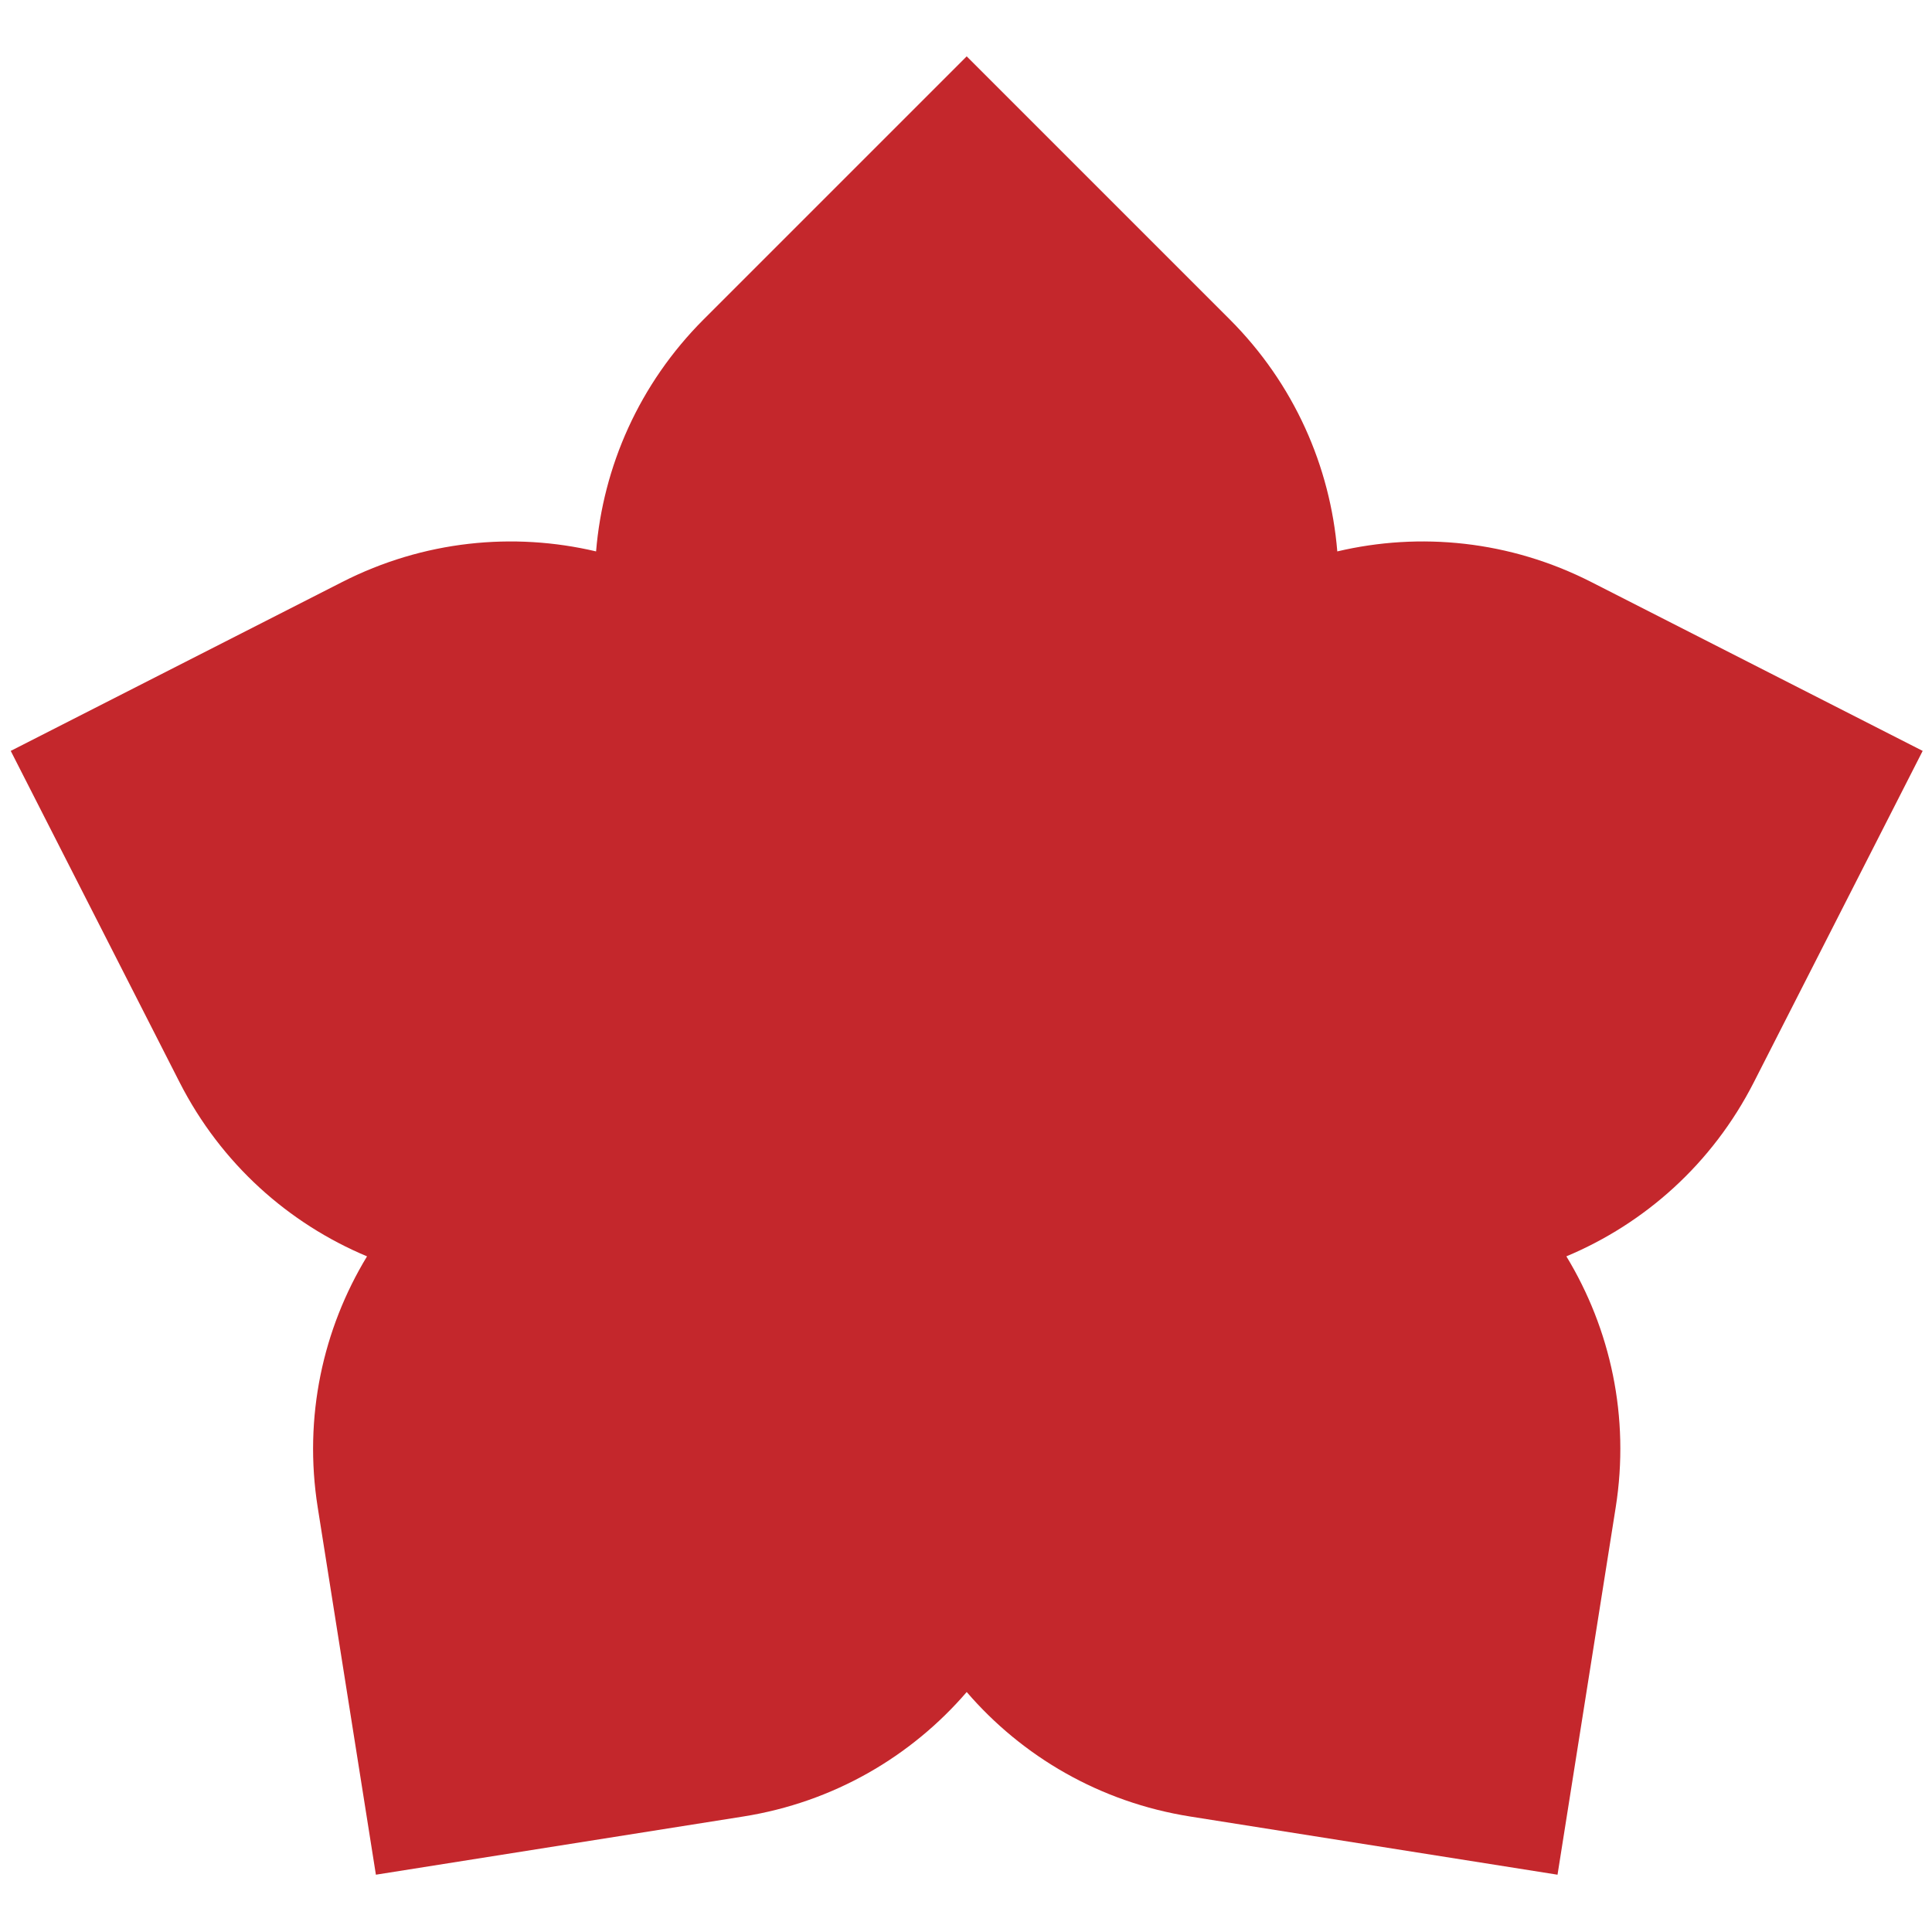
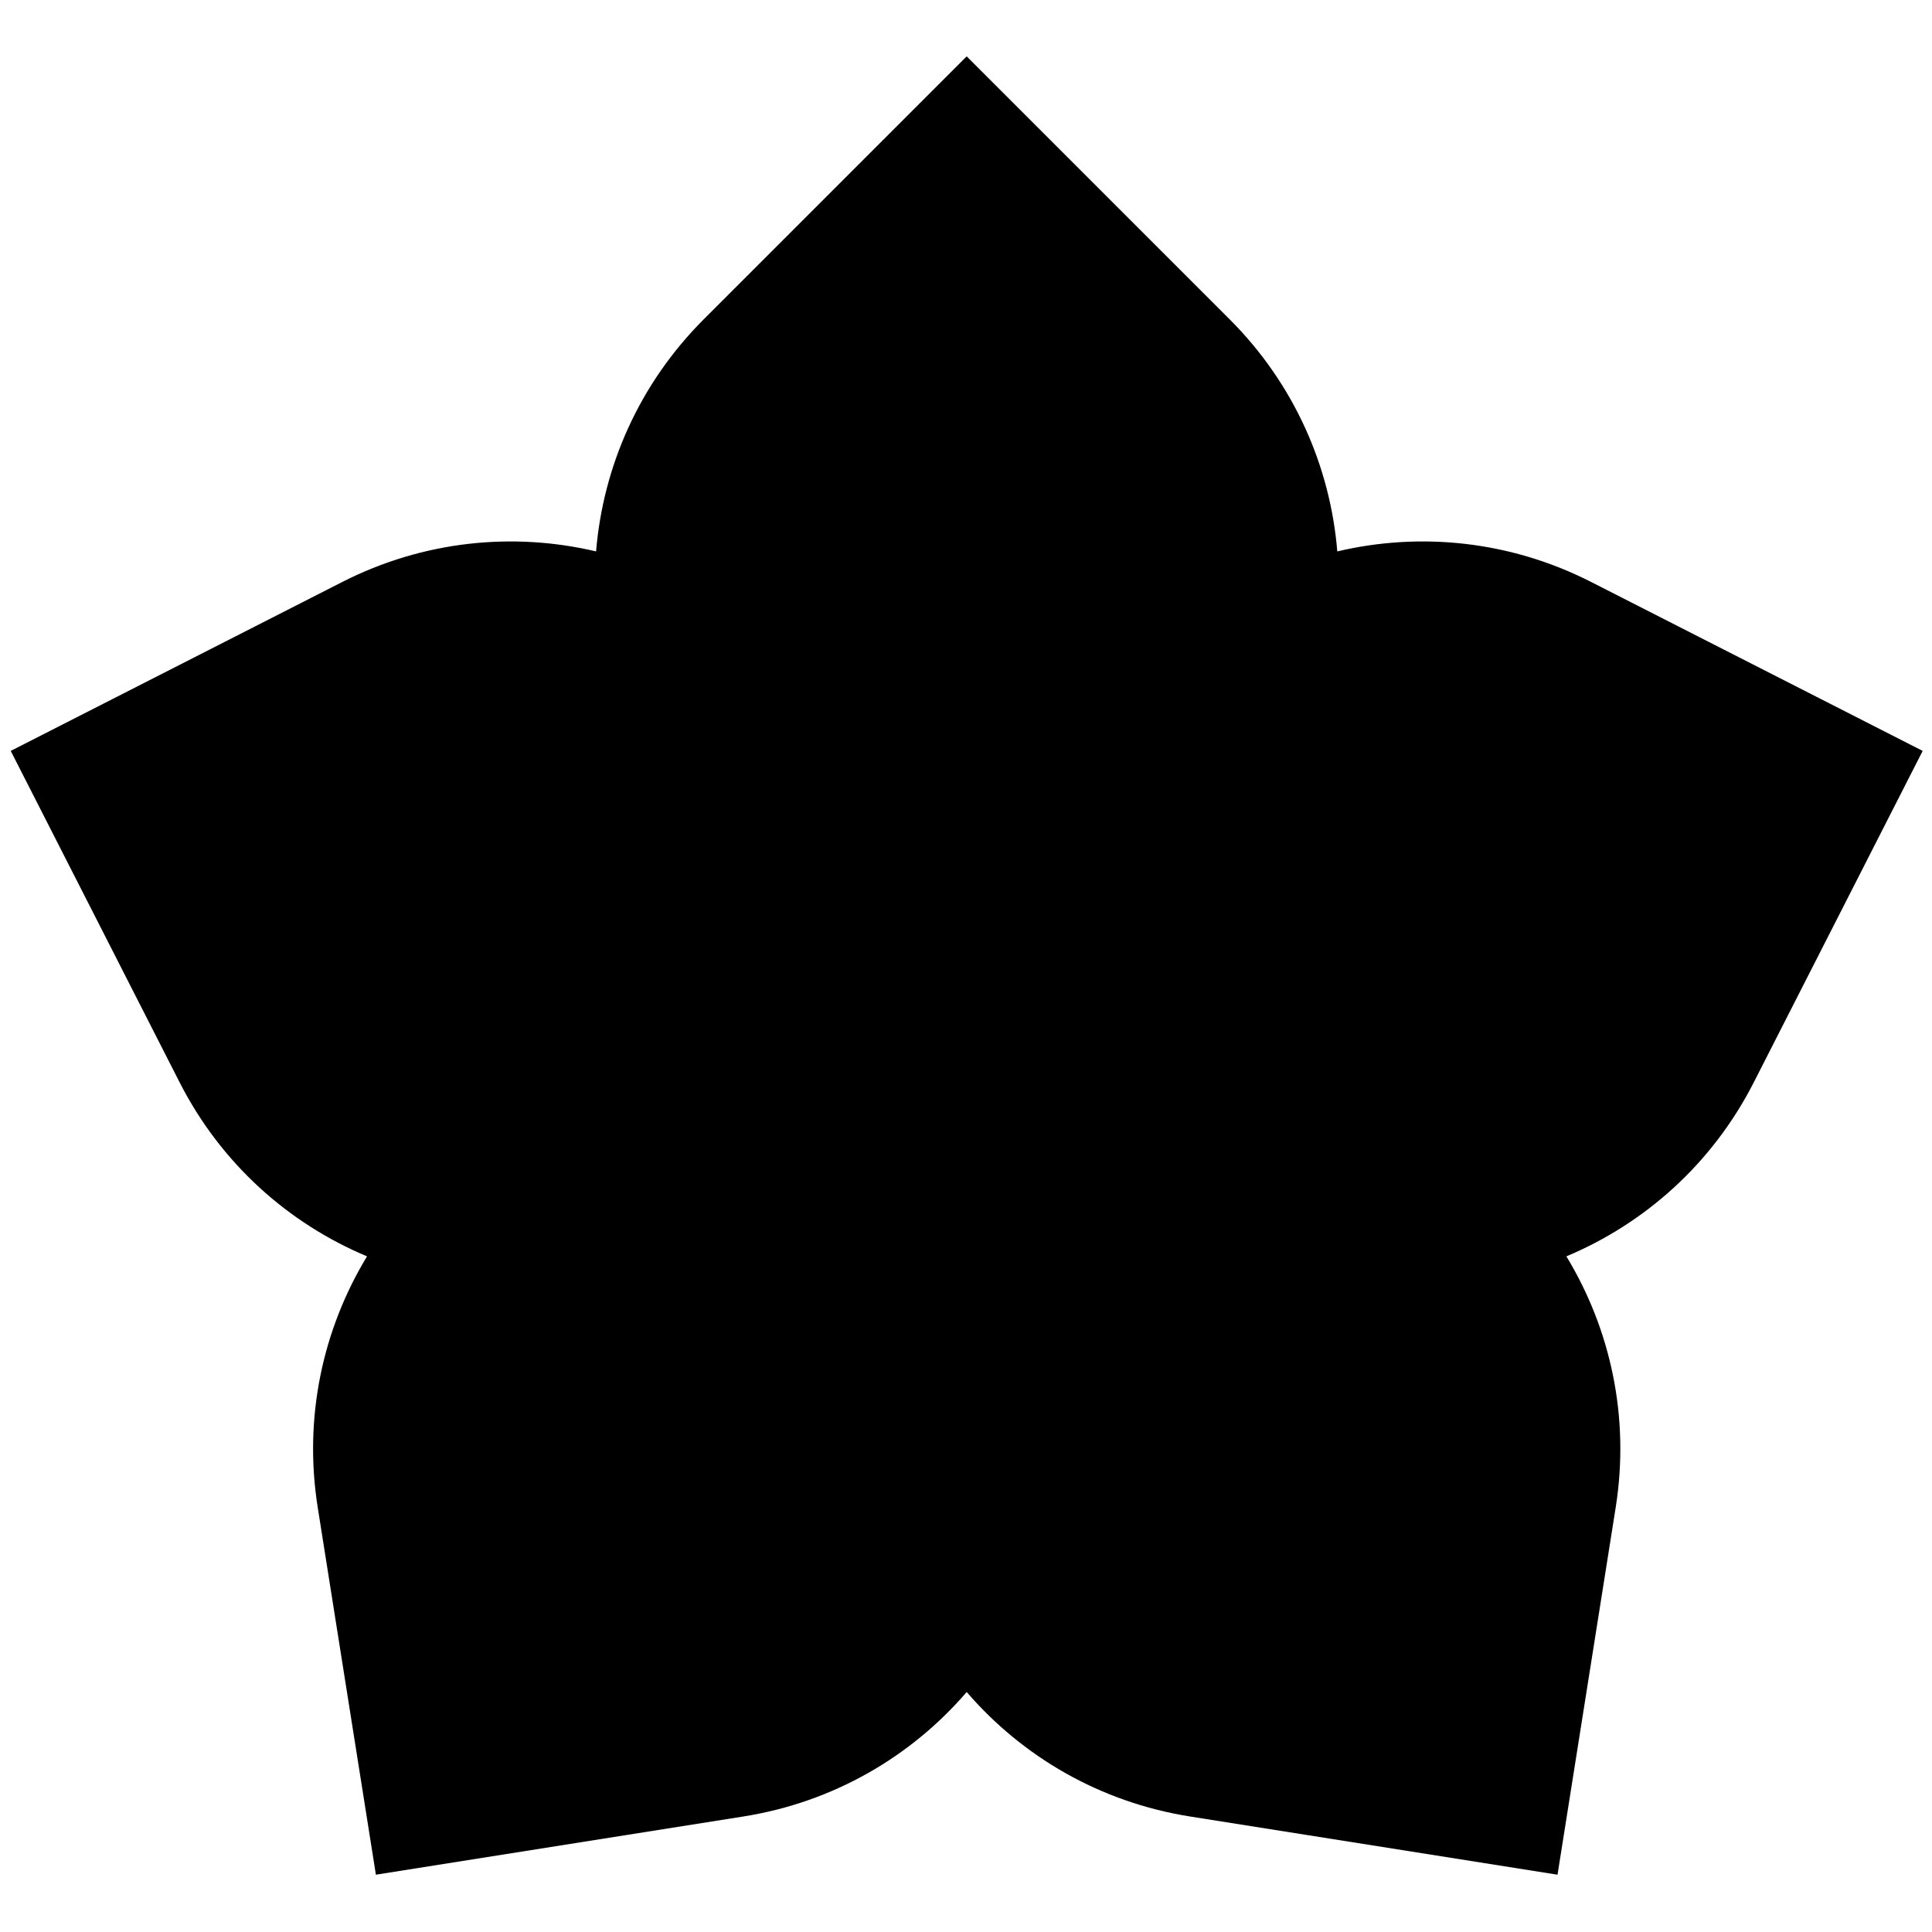
<svg xmlns="http://www.w3.org/2000/svg" width="720" height="720" viewBox="0 0 720 720" fill="none">
-   <path d="M458.256 119C482.389 143.133 495.76 173.952 498.372 205.494C529.18 198.229 562.626 201.421 593.038 216.917L716.524 279.837L653.605 403.324C638.111 433.733 612.932 455.974 583.741 468.205C600.168 495.258 607.465 528.05 602.126 561.759L580.445 698.646L443.559 676.965C409.85 671.626 380.917 654.552 360.264 630.569C339.611 654.551 310.679 671.624 276.971 676.963L140.085 698.644L118.404 561.757C113.066 528.05 120.36 495.259 136.784 468.207C107.593 455.976 82.414 433.735 66.92 403.325L4 279.838L127.487 216.918C157.895 201.425 191.335 198.231 222.14 205.492C224.752 173.95 238.124 143.133 262.257 119L360.256 21L458.256 119Z" fill="#C4272C" />
+   <path d="M458.256 119C482.389 143.133 495.76 173.952 498.372 205.494C529.18 198.229 562.626 201.421 593.038 216.917L716.524 279.837L653.605 403.324C638.111 433.733 612.932 455.974 583.741 468.205C600.168 495.258 607.465 528.05 602.126 561.759L580.445 698.646L443.559 676.965C409.85 671.626 380.917 654.552 360.264 630.569C339.611 654.551 310.679 671.624 276.971 676.963L140.085 698.644L118.404 561.757C113.066 528.05 120.36 495.259 136.784 468.207C107.593 455.976 82.414 433.735 66.92 403.325L4 279.838L127.487 216.918C157.895 201.425 191.335 198.231 222.14 205.492C224.752 173.95 238.124 143.133 262.257 119L360.256 21L458.256 119Z" fill="currentColor" />
</svg>
